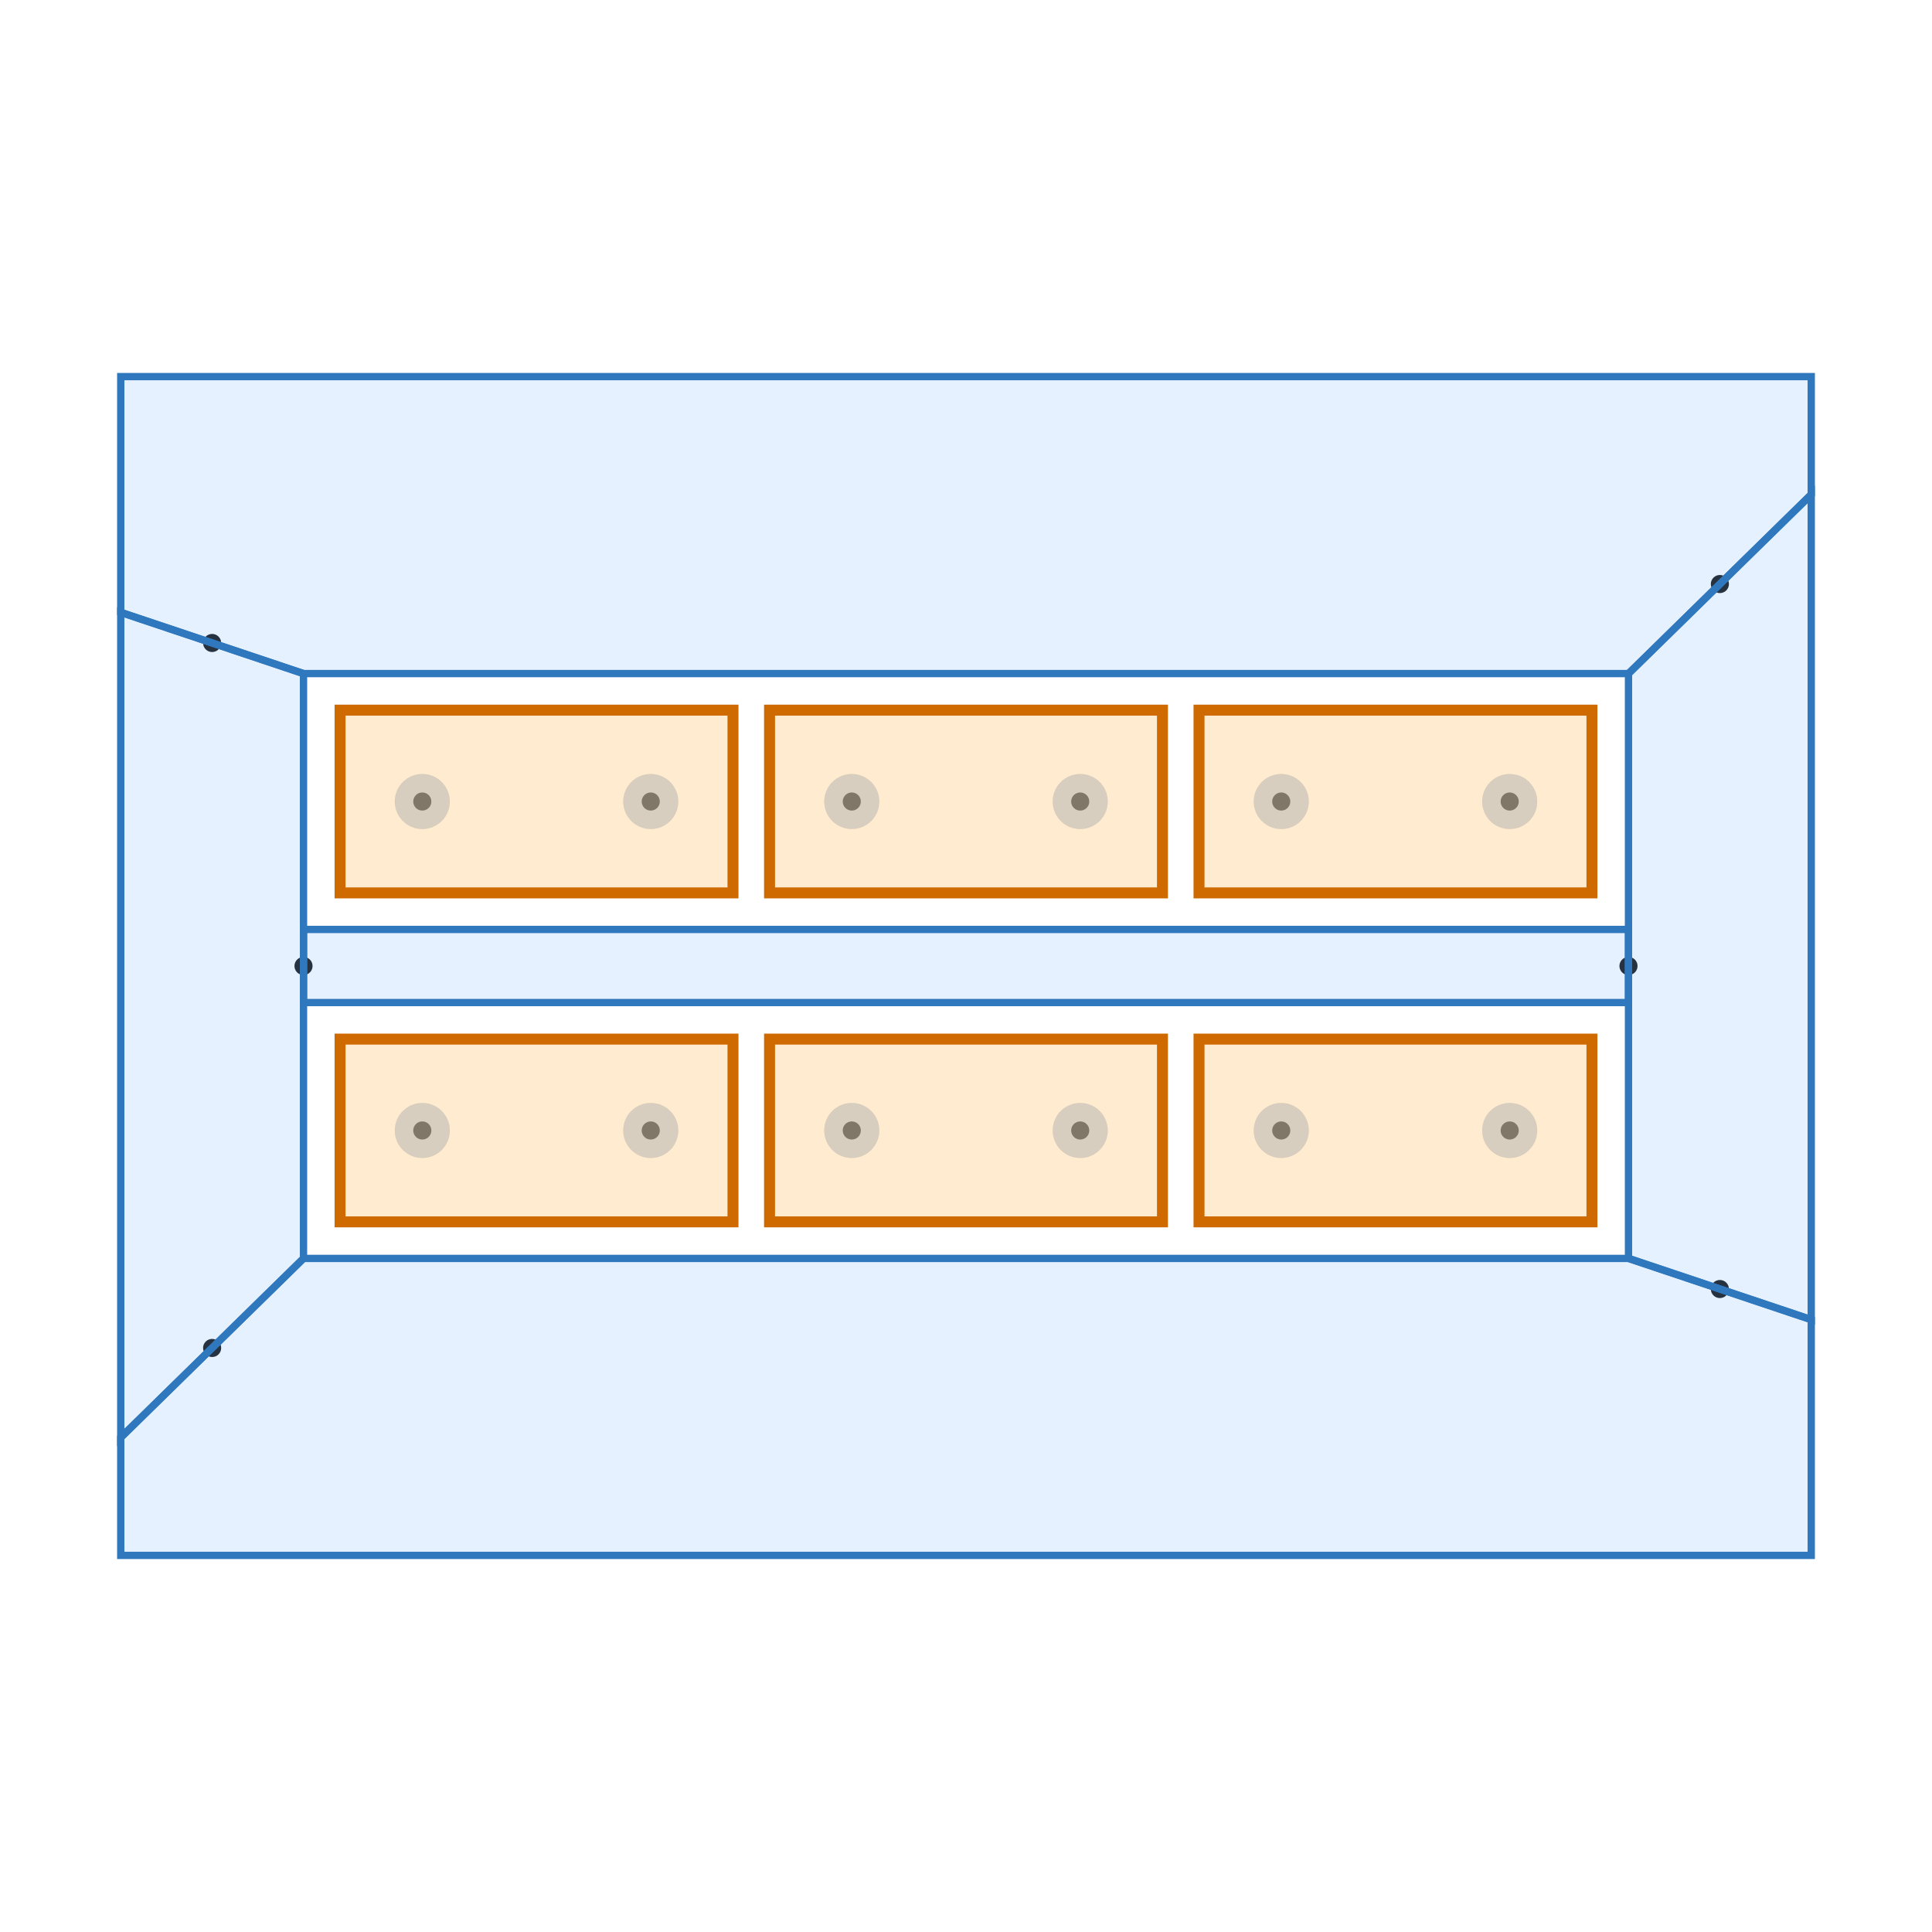
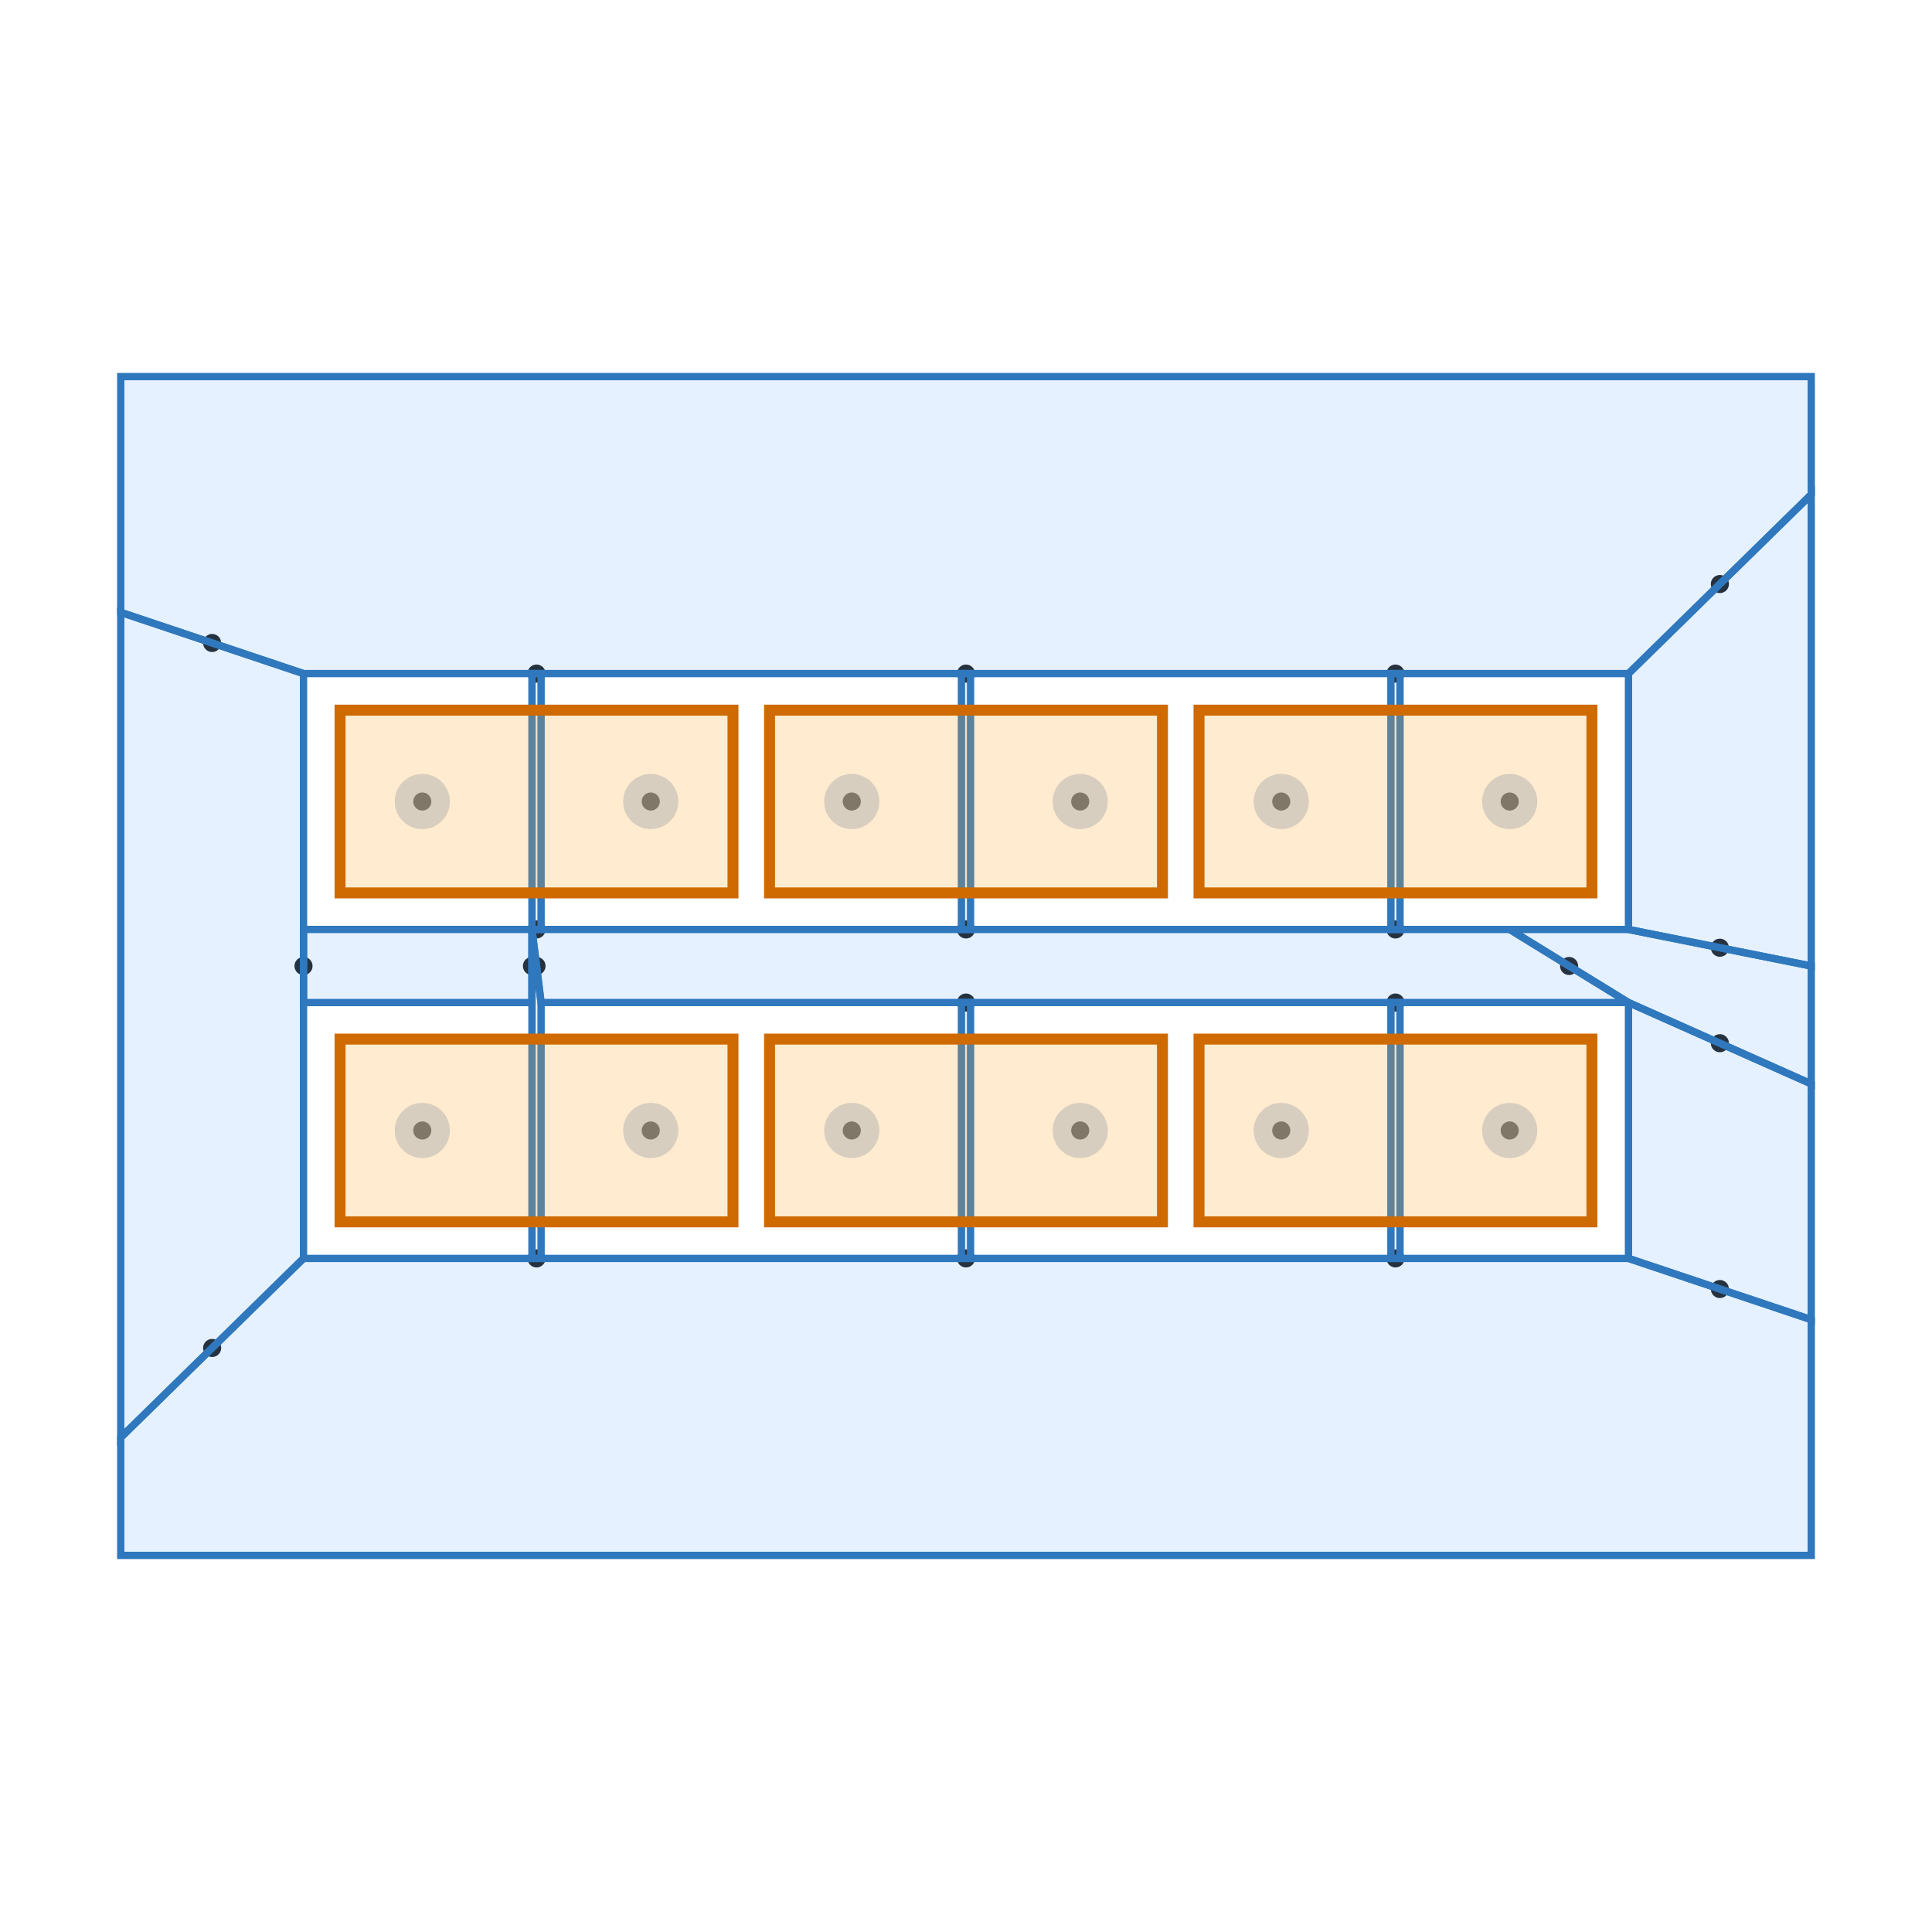
<svg xmlns="http://www.w3.org/2000/svg" width="640" height="640" viewBox="0 0 640 640">
  <rect width="100%" height="100%" fill="white" />
  <g>
    <circle data-type="point" data-label="tp_0" data-x="-4.1249985" data-y="-2.0900000000000003" cx="70.271" cy="446.53" r="3" fill="#1f1f1f" />
  </g>
  <g>
-     <circle data-type="point" data-label="tp_1" data-x="4.1249985" data-y="-1.767499" cx="569.729" cy="427.005" r="3" fill="#1f1f1f" />
+     <circle data-type="point" data-label="tp_1" data-x="-2.349997" data-y="-1.6" cx="177.73" cy="416.865" r="3" fill="#1f1f1f" />
  </g>
  <g>
-     <circle data-type="point" data-label="tp_2" data-x="-4.124999" data-y="1.7674995" cx="70.27" cy="212.995" r="3" fill="#1f1f1f" />
+     <circle data-type="point" data-label="tp_2" data-x="-0.0000019999999999985307" data-y="-1.599999" cx="320" cy="416.865" r="3" fill="#1f1f1f" />
  </g>
  <g>
-     <circle data-type="point" data-label="tp_3" data-x="4.1250005" data-y="2.09" cx="569.73" cy="193.47" r="3" fill="#1f1f1f" />
+     <circle data-type="point" data-label="tp_3" data-x="4.125" data-y="-1.7674994999999998" cx="569.73" cy="427.005" r="3" fill="#1f1f1f" />
  </g>
  <g>
-     <circle data-type="point" data-label="tp_4" data-x="-3.625002" data-y="0.0000015000000000015001" cx="100.541" cy="320" r="3" fill="#1f1f1f" />
+     <circle data-type="point" data-label="tp_4" data-x="2.35" data-y="-1.6000005000000002" cx="462.27" cy="416.865" r="3" fill="#1f1f1f" />
  </g>
  <g>
-     <circle data-type="point" data-label="tp_5" data-x="3.625" data-y="0" cx="539.459" cy="320" r="3" fill="#1f1f1f" />
+     <circle data-type="point" data-label="tp_5" data-x="-4.125001" data-y="1.767499" cx="70.27" cy="212.995" r="3" fill="#1f1f1f" />
+   </g>
+   <g>
+     <circle data-type="point" data-label="tp_6" data-x="-2.3499995" data-y="1.6" cx="177.73" cy="223.135" r="3" fill="#1f1f1f" />
+   </g>
+   <g>
+     <circle data-type="point" data-label="tp_7" data-x="-9.999999999992654e-7" data-y="1.5999985" cx="320" cy="223.135" r="3" fill="#1f1f1f" />
+   </g>
+   <g>
+     <circle data-type="point" data-label="tp_8" data-x="2.350001" data-y="1.5999995" cx="462.27" cy="223.135" r="3" fill="#1f1f1f" />
+   </g>
+   <g>
+     <circle data-type="point" data-label="tp_9" data-x="4.125" data-y="2.089999" cx="569.73" cy="193.47" r="3" fill="#1f1f1f" />
+   </g>
+   <g>
+     <circle data-type="point" data-label="tp_10" data-x="-3.6250004999999996" data-y="0.000001000000000001" cx="100.541" cy="320" r="3" fill="#1f1f1f" />
+   </g>
+   <g>
+     <circle data-type="point" data-label="tp_11" data-x="-2.3749995000000004" data-y="-0.000001000000000001" cx="176.216" cy="320" r="3" fill="#1f1f1f" />
+   </g>
+   <g>
+     <circle data-type="point" data-label="tp_12" data-x="-2.3500005" data-y="-5.000000000005e-7" cx="177.73" cy="320" r="3" fill="#1f1f1f" />
+   </g>
+   <g>
+     <circle data-type="point" data-label="tp_13" data-x="0" data-y="-0.19999950000000005" cx="320" cy="332.108" r="3" fill="#1f1f1f" />
+   </g>
+   <g>
+     <circle data-type="point" data-label="tp_14" data-x="4.125001" data-y="-0.4224999999999998" cx="569.73" cy="345.578" r="3" fill="#1f1f1f" />
+   </g>
+   <g>
+     <circle data-type="point" data-label="tp_15" data-x="3.3000024999999997" data-y="0" cx="519.784" cy="320" r="3" fill="#1f1f1f" />
+   </g>
+   <g>
+     <circle data-type="point" data-label="tp_16" data-x="4.1249985" data-y="0.10000050000000003" cx="569.729" cy="313.946" r="3" fill="#1f1f1f" />
+   </g>
+   <g>
+     <circle data-type="point" data-label="tp_17" data-x="2.350002" data-y="-0.19999850000000008" cx="462.27" cy="332.108" r="3" fill="#1f1f1f" />
+   </g>
+   <g>
+     <circle data-type="point" data-label="tp_18" data-x="-2.3499980000000003" data-y="0.20000050000000008" cx="177.73" cy="307.892" r="3" fill="#1f1f1f" />
+   </g>
+   <g>
+     <circle data-type="point" data-label="tp_19" data-x="-0.000002999999999999531" data-y="0.19999900000000007" cx="320" cy="307.892" r="3" fill="#1f1f1f" />
+   </g>
+   <g>
+     <circle data-type="point" data-label="tp_20" data-x="2.349999" data-y="0.20000000000000007" cx="462.27" cy="307.892" r="3" fill="#1f1f1f" />
  </g>
  <g>
    <circle data-type="point" data-label="jp_0" data-x="-2.975" data-y="-0.9" cx="139.892" cy="374.486" r="3" fill="#1f1f1f" />
  </g>
  <g>
    <circle data-type="point" data-label="jp_1" data-x="-1.725" data-y="-0.9" cx="215.568" cy="374.486" r="3" fill="#1f1f1f" />
  </g>
  <g>
    <circle data-type="point" data-label="jp_2" data-x="-0.625" data-y="-0.9" cx="282.162" cy="374.486" r="3" fill="#1f1f1f" />
  </g>
  <g>
    <circle data-type="point" data-label="jp_3" data-x="0.625" data-y="-0.9" cx="357.838" cy="374.486" r="3" fill="#1f1f1f" />
  </g>
  <g>
    <circle data-type="point" data-label="jp_4" data-x="1.725" data-y="-0.9" cx="424.432" cy="374.486" r="3" fill="#1f1f1f" />
  </g>
  <g>
    <circle data-type="point" data-label="jp_5" data-x="2.975" data-y="-0.9" cx="500.108" cy="374.486" r="3" fill="#1f1f1f" />
  </g>
  <g>
    <circle data-type="point" data-label="jp_6" data-x="-2.975" data-y="0.9" cx="139.892" cy="265.514" r="3" fill="#1f1f1f" />
  </g>
  <g>
    <circle data-type="point" data-label="jp_7" data-x="-1.725" data-y="0.9" cx="215.568" cy="265.514" r="3" fill="#1f1f1f" />
  </g>
  <g>
    <circle data-type="point" data-label="jp_8" data-x="-0.625" data-y="0.9" cx="282.162" cy="265.514" r="3" fill="#1f1f1f" />
  </g>
  <g>
    <circle data-type="point" data-label="jp_9" data-x="0.625" data-y="0.9" cx="357.838" cy="265.514" r="3" fill="#1f1f1f" />
  </g>
  <g>
    <circle data-type="point" data-label="jp_10" data-x="1.725" data-y="0.9" cx="424.432" cy="265.514" r="3" fill="#1f1f1f" />
  </g>
  <g>
    <circle data-type="point" data-label="jp_11" data-x="2.975" data-y="0.9" cx="500.108" cy="265.514" r="3" fill="#1f1f1f" />
  </g>
  <g>
    <rect data-type="rect" data-label="" data-x="0" data-y="0" x="40" y="124.757" width="560" height="390.486" fill="none" stroke="#6f6f6f" stroke-width="0.017" />
  </g>
  <g>
-     <polygon data-type="polygon" data-label="top_0" data-points="3.6999980000000012,-3.225001 4.624998,-3.225001 4.625002,-2.5800019999999995 4.624999,-1.9349979999999996 3.624998,-1.6 2.3500010000000002,-1.6000020000000001 1.274997,-1.599998 1.0749970000000002,-1.600001 0,-1.6 -1.0749970000000002,-1.600001 -1.274997,-1.5999990000000002 -2.3500010000000002,-1.599998 -3.624998,-1.6000020000000001 -4.624999,-2.5799980000000002 -4.625003,-3.2250019999999995 -3.699999,-3.224998 -2.7750019999999997,-3.2249989999999995 -1.849998,-3.2249999999999996 -0.9250009999999999,-3.225001 0.000003,-3.2250019999999995 0.9249999999999998,-3.224998 1.8499969999999997,-3.2249989999999995 2.7750010000000005,-3.2249999999999996" points="544,515.243 600,515.243 600,476.195 600,437.146 539.459,416.865 462.27,416.865 397.189,416.865 385.081,416.865 320,416.865 254.919,416.865 242.811,416.865 177.73,416.865 100.541,416.865 40,476.194 40,515.243 96,515.243 152,515.243 208,515.243 264,515.243 320,515.243 376,515.243 432,515.243 488,515.243" fill="rgba(87, 164, 255, 0.15)" stroke="#2f78bd" stroke-width="2.422" />
+     <polygon data-type="polygon" data-label="top_0" data-points="3.6999980000000012,-3.225001 4.624998,-3.225001 4.625002,-2.5800019999999995 4.624999,-1.9349979999999996 3.625001,-1.600001 2.974997,-1.599998 2.375,-1.5999990000000002 2.325,-1.6000020000000001 1.725003,-1.600001 1.274999,-1.6000020000000001 1.0749990000000003,-1.6 0.625002,-1.5999990000000002 0.024998000000000024,-1.6 -0.02500200000000002,-1.599998 -0.624999,-1.6000020000000001 -1.0750030000000002,-1.599998 -1.2750029999999999,-1.600001 -1.725,-1.6 -2.324997,-1.600001 -2.374997,-1.5999990000000002 -2.9750010000000002,-1.599998 -3.624998,-1.6000020000000001 -4.624999,-2.5799980000000002 -4.625003,-3.2250019999999995 -3.699999,-3.224998 -2.7750019999999997,-3.2249989999999995 -1.849998,-3.2249999999999996 -0.9250009999999999,-3.225001 0.000003,-3.2250019999999995 0.9249999999999998,-3.224998 1.8499969999999997,-3.2249989999999995 2.7750010000000005,-3.2249999999999996" points="544,515.243 600,515.243 600,476.195 600,437.146 539.459,416.865 500.108,416.865 463.784,416.865 460.757,416.865 424.433,416.865 397.189,416.865 385.081,416.865 357.838,416.865 321.513,416.865 318.486,416.865 282.162,416.865 254.919,416.865 242.811,416.865 215.568,416.865 179.244,416.865 176.216,416.865 139.892,416.865 100.541,416.865 40,476.194 40,515.243 96,515.243 152,515.243 208,515.243 264,515.243 320,515.243 376,515.243 432,515.243 488,515.243" fill="rgba(87, 164, 255, 0.15)" stroke="#2f78bd" stroke-width="2.422" />
  </g>
  <g>
-     <polygon data-type="polygon" data-label="top_1" data-points="4.624999,2.58 4.624999,3.2249999999999996 3.700003,3.2249989999999995 2.775,3.224998 1.8499970000000001,3.2250019999999995 0.9250009999999999,3.225001 -0.000002,3.2249999999999996 -0.9249979999999999,3.2249989999999995 -1.8500009999999996,3.224998 -2.7749970000000004,3.2250019999999995 -3.700000000000001,3.225001 -4.625,3.225001 -4.625003,2.5799999999999996 -4.624999,1.9349989999999997 -3.624999,1.6 -2.350003,1.599998 -1.2749979999999999,1.599998 -1.0750000000000002,1.5999990000000002 -0.000002,1.600001 1.0750030000000002,1.600001 1.2750009999999998,1.6000020000000001 2.349999,1.5999990000000002 3.625002,1.6" points="600,163.806 600,124.757 544,124.757 488,124.757 432,124.757 376,124.757 320,124.757 264,124.757 208,124.757 152,124.757 96,124.757 40,124.757 40,163.806 40,202.854 100.541,223.135 177.73,223.135 242.811,223.135 254.919,223.135 320,223.135 385.081,223.135 397.189,223.135 462.27,223.135 539.459,223.135" fill="rgba(87, 164, 255, 0.15)" stroke="#2f78bd" stroke-width="2.422" />
+     <polygon data-type="polygon" data-label="top_1" data-points="4.624999,2.58 4.624999,3.2249999999999996 3.700003,3.2249989999999995 2.775,3.224998 1.8499970000000001,3.2250019999999995 0.9250009999999999,3.225001 -0.000002,3.2249999999999996 -0.9249979999999999,3.2249989999999995 -1.8500009999999996,3.224998 -2.7749970000000004,3.2250019999999995 -3.700000000000001,3.225001 -4.625,3.225001 -4.625003,2.5799999999999996 -4.624999,1.9349989999999997 -3.625003,1.5999990000000002 -2.975,1.6000020000000001 -2.375002,1.6000020000000001 -2.324997,1.599998 -1.7249990000000002,1.6 -1.2750009999999998,1.6 -1.0750030000000002,1.600001 -0.624998,1.599998 -0.025000000000000022,1.599998 0.024998000000000024,1.5999990000000002 0.625003,1.600001 1.075001,1.600001 1.274999,1.6000020000000001 1.7249970000000001,1.5999990000000002 2.325002,1.5999990000000002 2.375,1.6 2.9749980000000003,1.6000020000000001 3.625001,1.599998" points="600,163.806 600,124.757 544,124.757 488,124.757 432,124.757 376,124.757 320,124.757 264,124.757 208,124.757 152,124.757 96,124.757 40,124.757 40,163.806 40,202.854 100.541,223.135 139.892,223.135 176.216,223.135 179.244,223.135 215.568,223.135 242.811,223.135 254.919,223.135 282.162,223.135 318.486,223.135 321.513,223.135 357.838,223.135 385.081,223.135 397.189,223.135 424.432,223.135 460.757,223.135 463.784,223.135 500.108,223.135 539.459,223.135" fill="rgba(87, 164, 255, 0.15)" stroke="#2f78bd" stroke-width="2.422" />
  </g>
  <g>
-     <polygon data-type="polygon" data-label="top_2" data-points="-4.625,-1.290000999999999 -4.625003,-1.9350020000000006 -4.624999,-2.5799980000000002 -3.624998,-1.6000020000000001 -3.624998,-0.9 -3.625002,-0.19999900000000007 -3.625002,0.20000200000000007 -3.625002,0.899999 -3.624999,1.6 -4.624999,1.9349989999999997 -4.625002,1.289998 -4.624998,0.6450019999999995 -4.625001,0.000001 -4.624997,-0.6449999999999996" points="40,398.097 40,437.146 40,476.194 100.541,416.865 100.541,374.486 100.541,332.108 100.541,307.892 100.541,265.514 100.541,223.135 40,202.854 40,241.903 40,280.951 40,320 40,359.049" fill="rgba(87, 164, 255, 0.15)" stroke="#2f78bd" stroke-width="2.422" />
+     <polygon data-type="polygon" data-label="top_2" data-points="-4.625,-1.290000999999999 -4.625003,-1.9350020000000006 -4.624999,-2.5799980000000002 -3.624998,-1.6000020000000001 -3.624998,-0.9 -3.625002,-0.19999900000000007 -3.624999,0.20000100000000007 -3.624999,0.8999980000000001 -3.625003,1.5999990000000002 -4.624999,1.9349989999999997 -4.625002,1.289998 -4.624998,0.6450019999999995 -4.625001,0.000001 -4.624997,-0.6449999999999996" points="40,398.097 40,437.146 40,476.194 100.541,416.865 100.541,374.486 100.541,332.108 100.541,307.892 100.541,265.514 100.541,223.135 40,202.854 40,241.903 40,280.951 40,320 40,359.049" fill="rgba(87, 164, 255, 0.15)" stroke="#2f78bd" stroke-width="2.422" />
  </g>
  <g>
-     <polygon data-type="polygon" data-label="top_3" data-points="3.624998,-1.6 4.624999,-1.9349979999999996 4.625003,-1.2899990000000001 4.625,-0.6449999999999996 4.624997,-0.000001 4.625001,0.6449979999999996 4.624998,1.2900019999999992 4.625002,1.9350010000000004 4.624999,2.58 3.625002,1.6 3.624998,0.8999980000000001 3.625001,0.19999900000000007 3.624999,-0.19999900000000007 3.625002,-0.900001" points="539.459,416.865 600,437.146 600,398.097 600,359.049 600,320 600,280.951 600,241.903 600,202.854 600,163.806 539.459,223.135 539.459,265.514 539.459,307.892 539.459,332.108 539.459,374.487" fill="rgba(87, 164, 255, 0.15)" stroke="#2f78bd" stroke-width="2.422" />
+     <polygon data-type="polygon" data-label="top_3" data-points="-2.374997,-1.5999990000000002 -2.324997,-1.600001 -2.325,-0.900002 -2.325003,-0.20000000000000007 -2.374998,0.19999900000000007 -2.375001,-0.20000100000000007 -2.374997,-0.900002" points="176.216,416.865 179.244,416.865 179.243,374.487 179.243,332.108 176.216,307.892 176.216,332.108 176.216,374.487" fill="rgba(87, 164, 255, 0.15)" stroke="#2f78bd" stroke-width="2.422" />
  </g>
  <g>
-     <polygon data-type="polygon" data-label="top_4" data-points="-1.075001,0.19999800000000006 -1.2750009999999998,0.20000000000000007 -2.3499980000000003,0.20000100000000007 -3.625002,0.20000200000000007 -3.625002,-0.19999900000000007 -2.349999,-0.20000100000000007 -1.2750009999999998,-0.20000100000000007 -1.0750030000000002,-0.20000000000000007 0.000002,-0.19999800000000006 1.0750000000000002,-0.19999800000000006 1.2749979999999999,-0.20000200000000007 2.350003,-0.20000000000000007 3.624999,-0.19999900000000007 3.625001,0.19999900000000007 2.349997,0.20000200000000007 1.275,0.20000100000000007 1.0750000000000002,0.19999800000000006 0.000003,0.19999900000000007" points="254.919,307.892 242.811,307.892 177.73,307.892 100.541,307.892 100.541,332.108 177.73,332.108 242.811,332.108 254.919,332.108 320,332.108 385.081,332.108 397.189,332.108 462.27,332.108 539.459,332.108 539.459,307.892 462.27,307.892 397.189,307.892 385.081,307.892 320,307.892" fill="rgba(87, 164, 255, 0.15)" stroke="#2f78bd" stroke-width="2.422" />
+     <polygon data-type="polygon" data-label="top_4" data-points="-0.02500200000000002,-1.599998 0.024998000000000024,-1.6 0.02500200000000002,-0.900001 0.02499900000000002,-0.19999900000000007 -0.02499900000000002,-0.20000000000000007 -0.02500200000000002,-0.900001" points="318.486,416.865 321.513,416.865 321.514,374.487 321.513,332.108 318.487,332.108 318.486,374.487" fill="rgba(87, 164, 255, 0.15)" stroke="#2f78bd" stroke-width="2.422" />
+   </g>
+   <g>
+     <polygon data-type="polygon" data-label="top_5" data-points="3.625001,-1.600001 4.624999,-1.9349979999999996 4.625003,-1.2899990000000001 4.625,-0.6449999999999996 3.625002,-0.20000000000000007 3.624998,-0.900002" points="539.459,416.865 600,437.146 600,398.097 600,359.049 539.459,332.108 539.459,374.487" fill="rgba(87, 164, 255, 0.15)" stroke="#2f78bd" stroke-width="2.422" />
+   </g>
+   <g>
+     <polygon data-type="polygon" data-label="top_6" data-points="3.625002,-0.20000000000000007 4.625,-0.6449999999999996 4.624997,-0.000001 3.625,0.20000200000000007 2.975003,0.20000000000000007" points="539.459,332.108 600,359.049 600,320 539.459,307.892 500.108,307.892" fill="rgba(87, 164, 255, 0.15)" stroke="#2f78bd" stroke-width="2.422" />
+   </g>
+   <g>
+     <polygon data-type="polygon" data-label="top_7" data-points="2.375001,-0.19999800000000006 2.325003,-0.19999900000000007 2.325,-0.9 2.325,-1.6000020000000001 2.375,-1.5999990000000002 2.374997,-0.9" points="463.784,332.108 460.757,332.108 460.757,374.486 460.757,416.865 463.784,416.865 463.784,374.486" fill="rgba(87, 164, 255, 0.15)" stroke="#2f78bd" stroke-width="2.422" />
+   </g>
+   <g>
+     <polygon data-type="polygon" data-label="top_8" data-points="-2.975002,0.20000000000000007 -3.624999,0.20000100000000007 -3.625002,-0.19999900000000007 -2.974999,-0.20000100000000007 -2.375001,-0.20000100000000007 -2.374998,0.19999900000000007" points="139.892,307.892 100.541,307.892 100.541,332.108 139.892,332.108 176.216,332.108 176.216,307.892" fill="rgba(87, 164, 255, 0.15)" stroke="#2f78bd" stroke-width="2.422" />
+   </g>
+   <g>
+     <polygon data-type="polygon" data-label="top_9" data-points="-2.3249980000000003,0.20000200000000007 -2.374998,0.19999900000000007 -2.325003,-0.20000000000000007 -1.724998,-0.19999800000000006 -1.275,-0.19999800000000006 -1.0750020000000002,-0.20000200000000007 -0.624997,-0.20000000000000007 -0.02499900000000002,-0.20000000000000007 0.02499900000000002,-0.19999900000000007 0.624997,-0.20000200000000007 1.0750020000000002,-0.20000200000000007 1.275,-0.20000100000000007 1.724998,-0.19999900000000007 2.325003,-0.19999900000000007 2.375001,-0.19999800000000006 2.974999,-0.20000100000000007 3.625002,-0.20000000000000007 2.975003,0.20000000000000007 2.374999,0.19999900000000007 2.324999,0.20000100000000007 1.7250020000000001,0.20000200000000007 1.2749979999999999,0.20000100000000007 1.0749980000000001,0.19999800000000006 0.625001,0.19999900000000007 0.024997000000000023,0.19999800000000006 -0.025003000000000022,0.20000000000000007 -0.625,0.20000100000000007 -1.0749970000000002,0.20000000000000007 -1.274997,0.20000200000000007 -1.725001,0.19999800000000006" points="179.243,307.892 176.216,307.892 179.243,332.108 215.568,332.108 242.811,332.108 254.919,332.108 282.162,332.108 318.487,332.108 321.513,332.108 357.838,332.108 385.081,332.108 397.189,332.108 424.432,332.108 460.757,332.108 463.784,332.108 500.108,332.108 539.459,332.108 500.108,307.892 463.784,307.892 460.757,307.892 424.432,307.892 397.189,307.892 385.081,307.892 357.838,307.892 321.513,307.892 318.486,307.892 282.162,307.892 254.919,307.892 242.811,307.892 215.568,307.892" fill="rgba(87, 164, 255, 0.15)" stroke="#2f78bd" stroke-width="2.422" />
+   </g>
+   <g>
+     <polygon data-type="polygon" data-label="top_10" data-points="-2.374998,0.900001 -2.374998,0.19999900000000007 -2.3249980000000003,0.20000200000000007 -2.3250010000000003,0.900001 -2.324997,1.599998 -2.375002,1.6000020000000001" points="176.216,265.513 176.216,307.892 179.243,307.892 179.243,265.513 179.244,223.135 176.216,223.135" fill="rgba(87, 164, 255, 0.15)" stroke="#2f78bd" stroke-width="2.422" />
+   </g>
+   <g>
+     <polygon data-type="polygon" data-label="top_11" data-points="-0.025003000000000022,0.20000000000000007 0.024997000000000023,0.19999800000000006 0.025001000000000023,0.900002 0.024998000000000024,1.5999990000000002 -0.025000000000000022,1.599998 -0.025003000000000022,0.900002" points="318.486,307.892 321.513,307.892 321.514,265.513 321.513,223.135 318.486,223.135 318.486,265.513" fill="rgba(87, 164, 255, 0.15)" stroke="#2f78bd" stroke-width="2.422" />
+   </g>
+   <g>
+     <polygon data-type="polygon" data-label="top_12" data-points="2.324999,0.20000100000000007 2.374999,0.19999900000000007 2.375003,0.8999980000000001 2.375,1.6 2.325002,1.5999990000000002 2.324999,0.8999980000000001" points="460.757,307.892 463.784,307.892 463.784,265.514 463.784,223.135 460.757,223.135 460.757,265.514" fill="rgba(87, 164, 255, 0.15)" stroke="#2f78bd" stroke-width="2.422" />
+   </g>
+   <g>
+     <polygon data-type="polygon" data-label="top_13" data-points="3.625,0.20000200000000007 4.624997,-0.000001 4.625001,0.6449979999999996 4.624998,1.2900019999999992 4.625002,1.9350010000000004 4.624999,2.58 3.625001,1.599998 3.624997,0.900001" points="539.459,307.892 600,320 600,280.951 600,241.903 600,202.854 600,163.806 539.459,223.135 539.459,265.513" fill="rgba(87, 164, 255, 0.15)" stroke="#2f78bd" stroke-width="2.422" />
  </g>
  <g>
    <polygon data-type="polygon" data-label="jumper_0" data-points="-3.4250000000000003,-1.4 -1.2750000000000001,-1.4 -1.2750000000000001,-0.4 -3.4250000000000003,-0.4" points="112.649,404.757 242.811,404.757 242.811,344.216 112.649,344.216" fill="rgba(255, 167, 38, 0.22)" stroke="#cf6a00" stroke-width="3.632" />
  </g>
  <g>
    <polygon data-type="polygon" data-label="jumper_1" data-points="-1.075,-1.4 1.075,-1.4 1.075,-0.4 -1.075,-0.4" points="254.919,404.757 385.081,404.757 385.081,344.216 254.919,344.216" fill="rgba(255, 167, 38, 0.22)" stroke="#cf6a00" stroke-width="3.632" />
  </g>
  <g>
    <polygon data-type="polygon" data-label="jumper_2" data-points="1.2750000000000001,-1.4 3.4250000000000003,-1.4 3.4250000000000003,-0.4 1.2750000000000001,-0.4" points="397.189,404.757 527.351,404.757 527.351,344.216 397.189,344.216" fill="rgba(255, 167, 38, 0.22)" stroke="#cf6a00" stroke-width="3.632" />
  </g>
  <g>
    <polygon data-type="polygon" data-label="jumper_3" data-points="-3.4250000000000003,0.4 -1.2750000000000001,0.4 -1.2750000000000001,1.4 -3.4250000000000003,1.4" points="112.649,295.784 242.811,295.784 242.811,235.243 112.649,235.243" fill="rgba(255, 167, 38, 0.22)" stroke="#cf6a00" stroke-width="3.632" />
  </g>
  <g>
    <polygon data-type="polygon" data-label="jumper_4" data-points="-1.075,0.4 1.075,0.4 1.075,1.4 -1.075,1.4" points="254.919,295.784 385.081,295.784 385.081,235.243 254.919,235.243" fill="rgba(255, 167, 38, 0.22)" stroke="#cf6a00" stroke-width="3.632" />
  </g>
  <g>
    <polygon data-type="polygon" data-label="jumper_5" data-points="1.2750000000000001,0.4 3.4250000000000003,0.4 3.4250000000000003,1.4 1.2750000000000001,1.4" points="397.189,295.784 527.351,295.784 527.351,235.243 397.189,235.243" fill="rgba(255, 167, 38, 0.22)" stroke="#cf6a00" stroke-width="3.632" />
  </g>
  <circle data-type="circle" data-label="" data-x="-2.975" data-y="-0.9" cx="139.892" cy="374.486" r="9.081" fill="rgba(178, 178, 178, 0.5)" stroke="#6e6e6e" stroke-width="0.017" />
  <circle data-type="circle" data-label="" data-x="-1.725" data-y="-0.9" cx="215.568" cy="374.486" r="9.081" fill="rgba(178, 178, 178, 0.5)" stroke="#6e6e6e" stroke-width="0.017" />
  <circle data-type="circle" data-label="" data-x="-0.625" data-y="-0.9" cx="282.162" cy="374.486" r="9.081" fill="rgba(178, 178, 178, 0.5)" stroke="#6e6e6e" stroke-width="0.017" />
  <circle data-type="circle" data-label="" data-x="0.625" data-y="-0.9" cx="357.838" cy="374.486" r="9.081" fill="rgba(178, 178, 178, 0.5)" stroke="#6e6e6e" stroke-width="0.017" />
  <circle data-type="circle" data-label="" data-x="1.725" data-y="-0.9" cx="424.432" cy="374.486" r="9.081" fill="rgba(178, 178, 178, 0.5)" stroke="#6e6e6e" stroke-width="0.017" />
  <circle data-type="circle" data-label="" data-x="2.975" data-y="-0.9" cx="500.108" cy="374.486" r="9.081" fill="rgba(178, 178, 178, 0.5)" stroke="#6e6e6e" stroke-width="0.017" />
  <circle data-type="circle" data-label="" data-x="-2.975" data-y="0.9" cx="139.892" cy="265.514" r="9.081" fill="rgba(178, 178, 178, 0.5)" stroke="#6e6e6e" stroke-width="0.017" />
  <circle data-type="circle" data-label="" data-x="-1.725" data-y="0.9" cx="215.568" cy="265.514" r="9.081" fill="rgba(178, 178, 178, 0.5)" stroke="#6e6e6e" stroke-width="0.017" />
  <circle data-type="circle" data-label="" data-x="-0.625" data-y="0.9" cx="282.162" cy="265.514" r="9.081" fill="rgba(178, 178, 178, 0.5)" stroke="#6e6e6e" stroke-width="0.017" />
  <circle data-type="circle" data-label="" data-x="0.625" data-y="0.9" cx="357.838" cy="265.514" r="9.081" fill="rgba(178, 178, 178, 0.5)" stroke="#6e6e6e" stroke-width="0.017" />
  <circle data-type="circle" data-label="" data-x="1.725" data-y="0.9" cx="424.432" cy="265.514" r="9.081" fill="rgba(178, 178, 178, 0.5)" stroke="#6e6e6e" stroke-width="0.017" />
  <circle data-type="circle" data-label="" data-x="2.975" data-y="0.9" cx="500.108" cy="265.514" r="9.081" fill="rgba(178, 178, 178, 0.5)" stroke="#6e6e6e" stroke-width="0.017" />
  <g id="crosshair" style="display: none">
    <line id="crosshair-h" y1="0" y2="640" stroke="#666" stroke-width="0.5" />
    <line id="crosshair-v" x1="0" x2="640" stroke="#666" stroke-width="0.5" />
    <text id="coordinates" font-family="monospace" font-size="12" fill="#666" />
  </g>
</svg>
